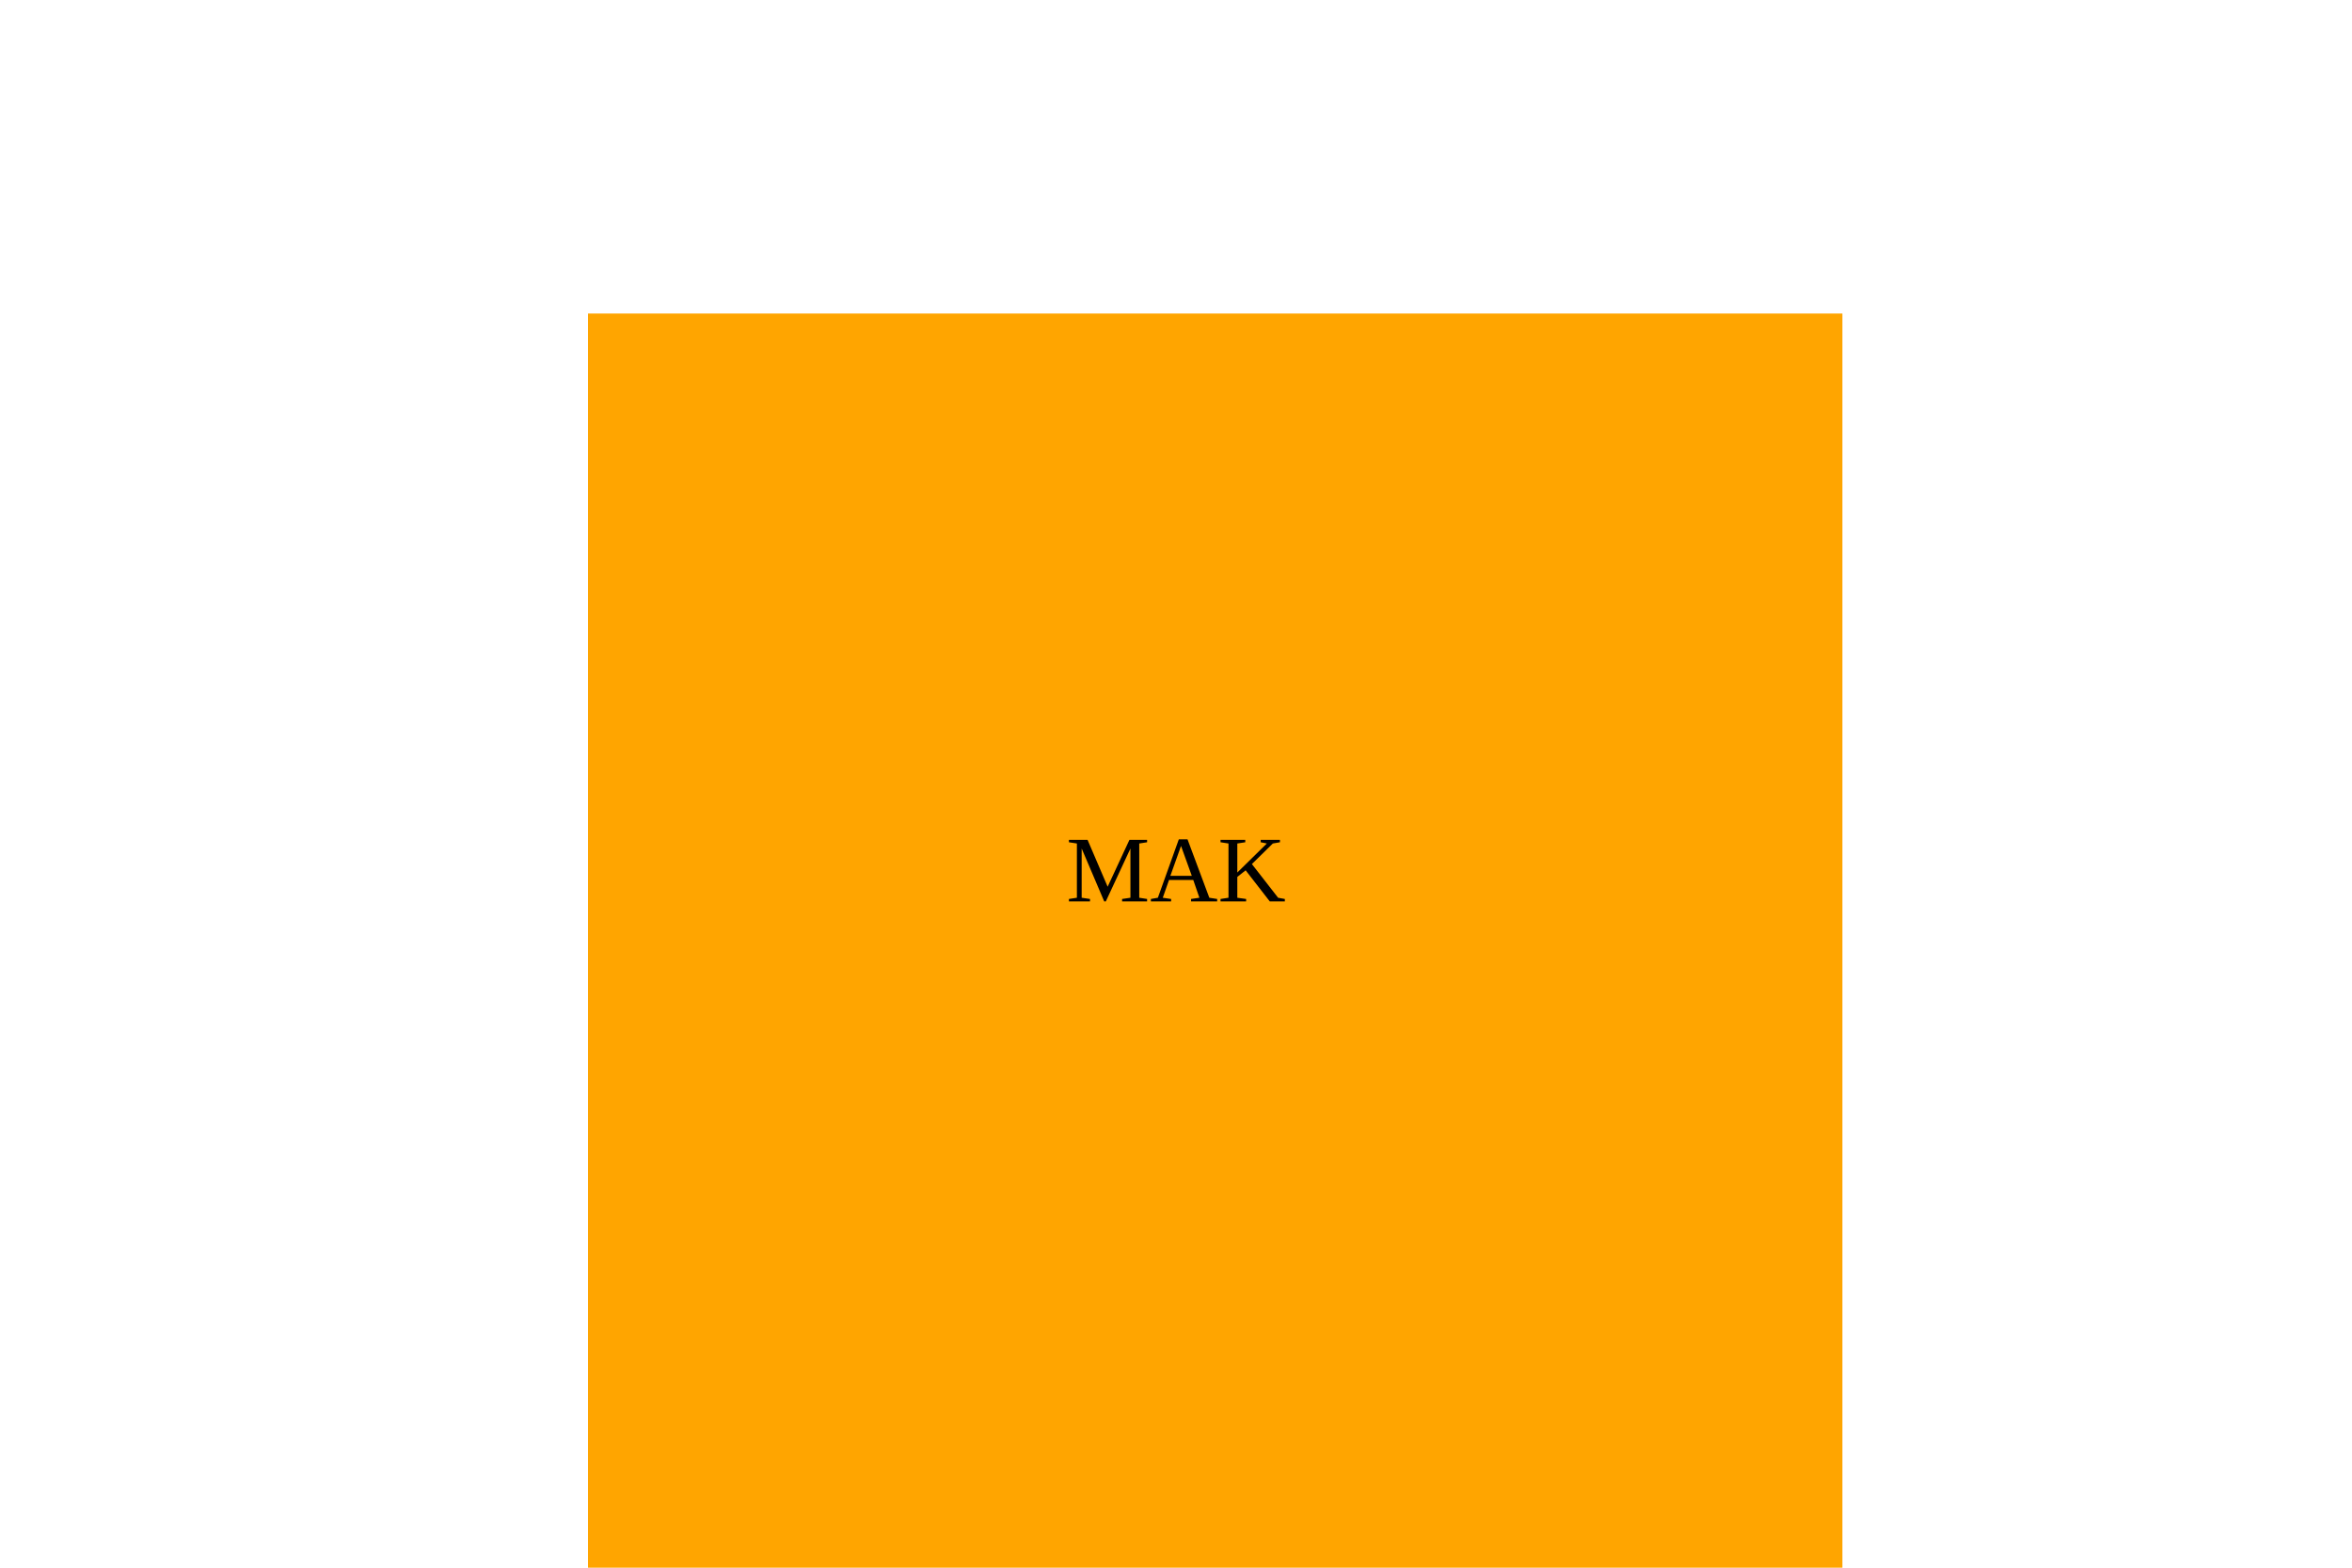
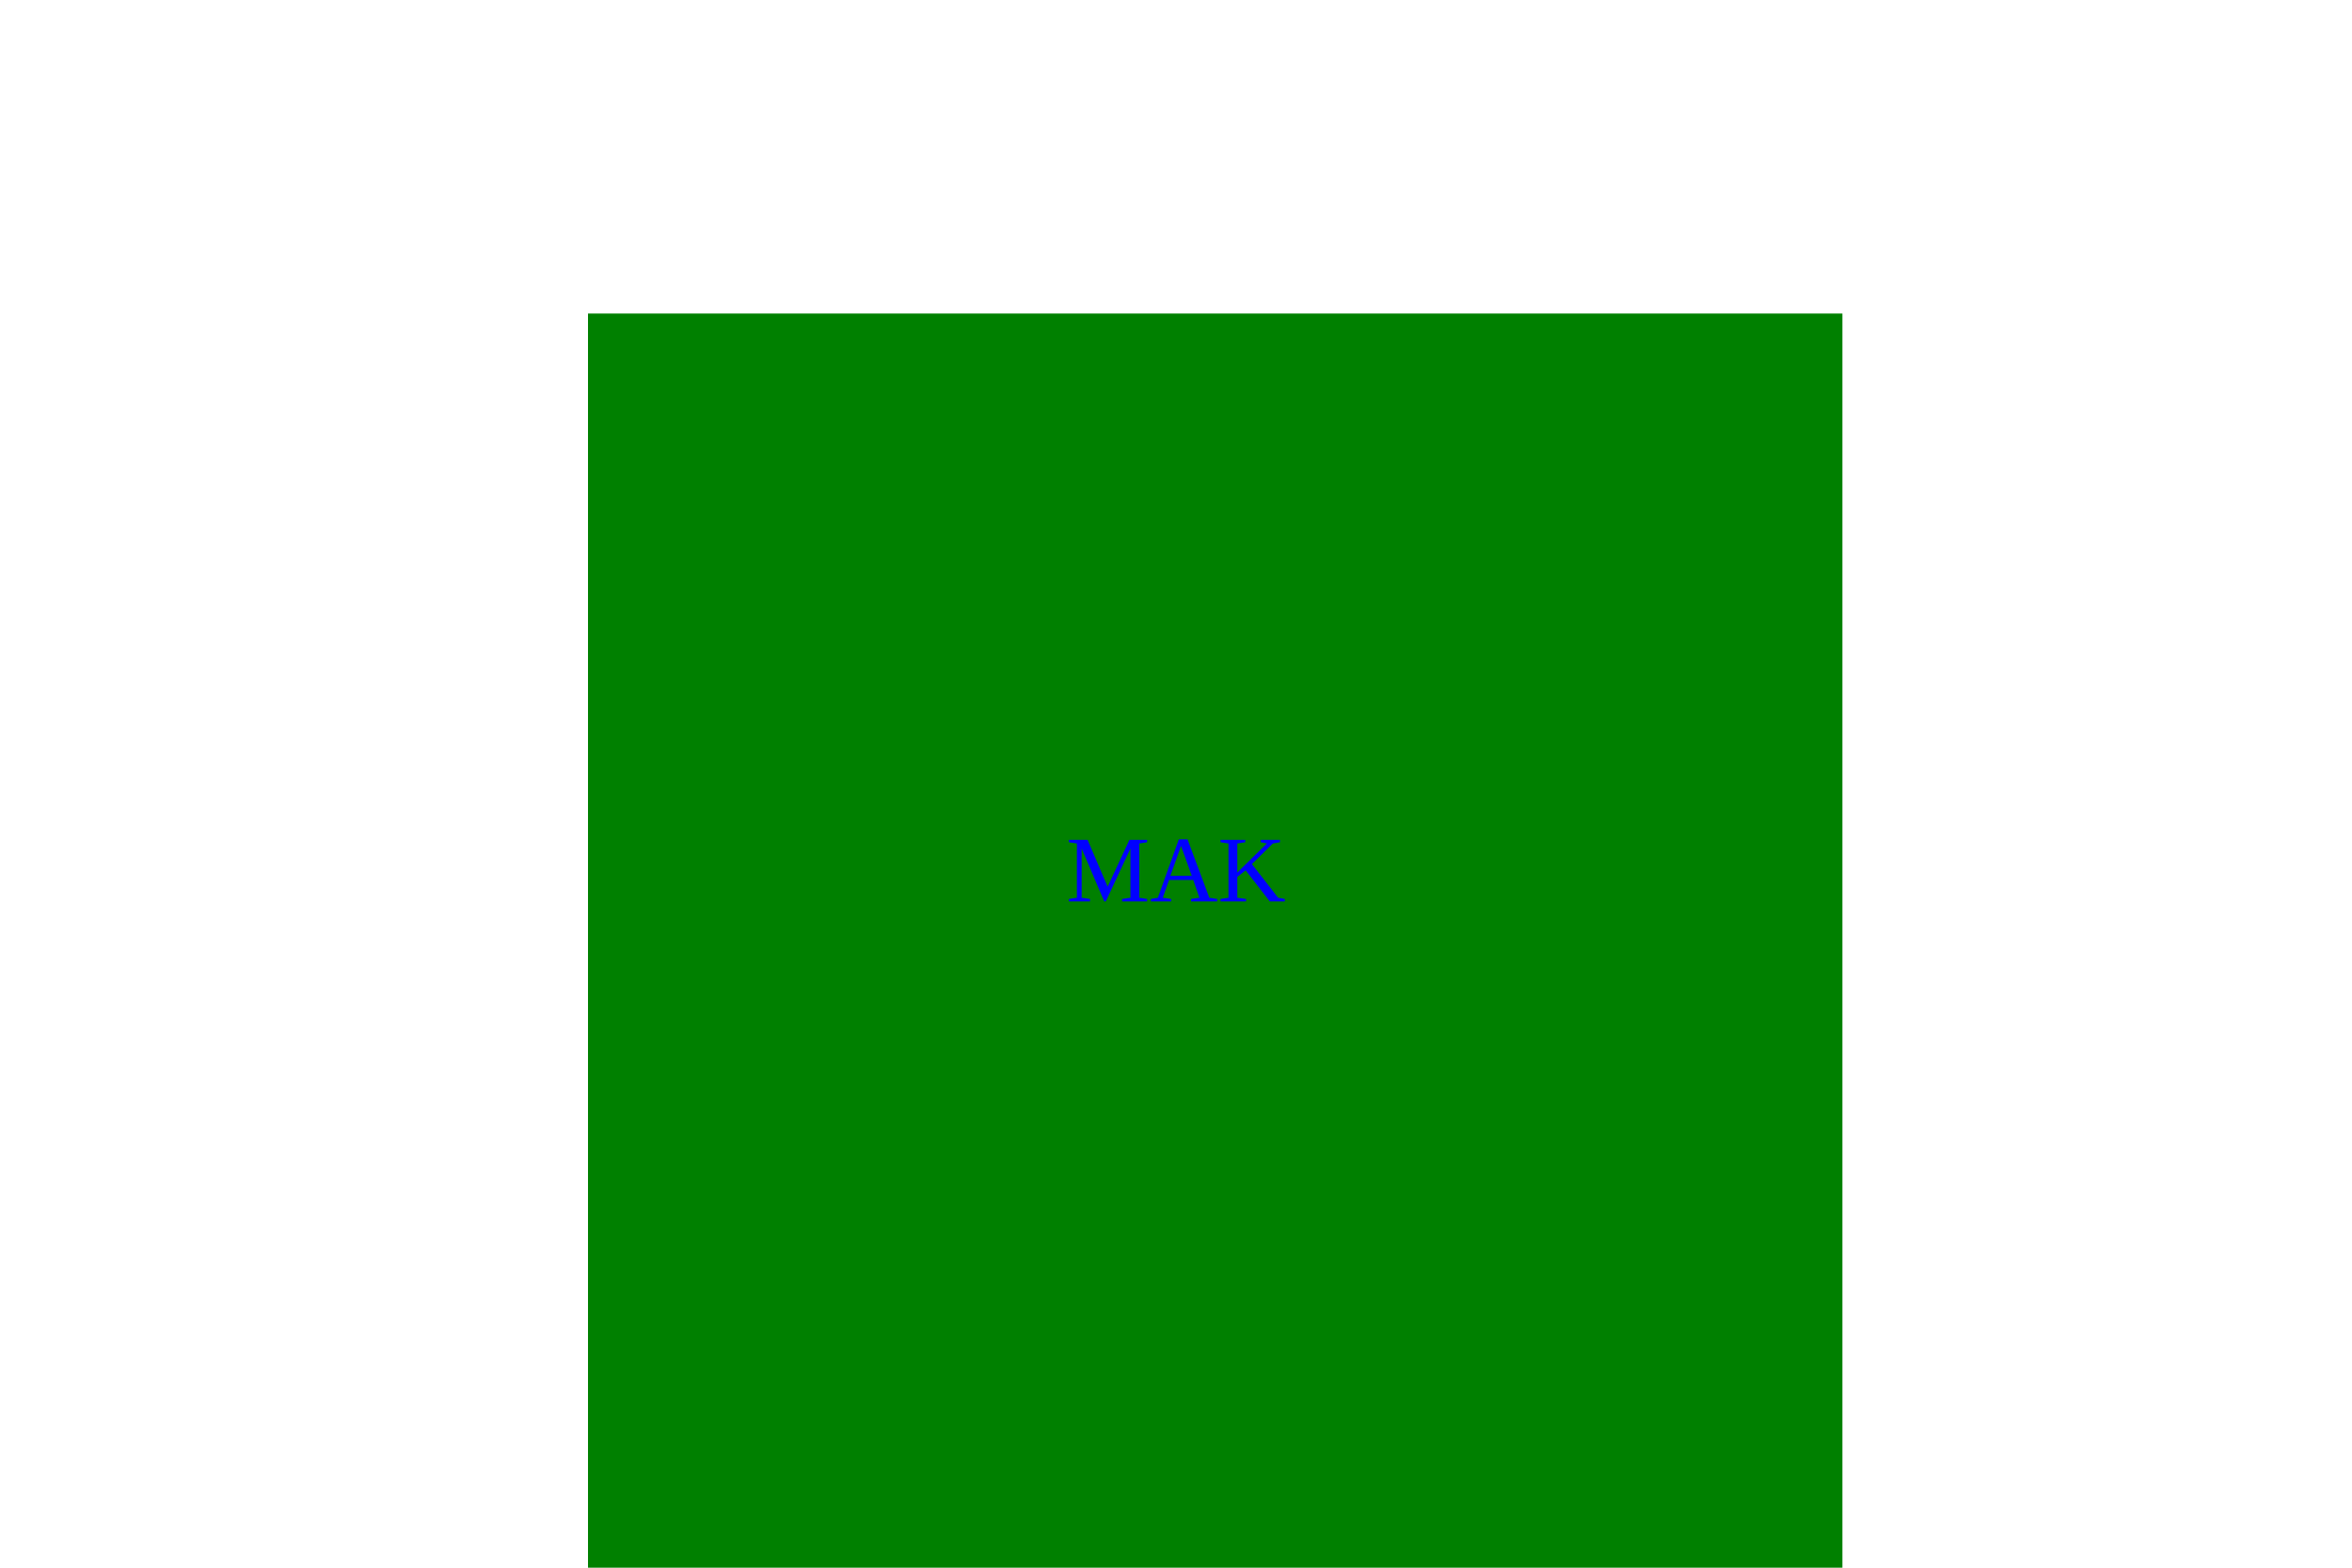
<svg xmlns="http://www.w3.org/2000/svg" width="300" height="200">
-   <rect x="75" y="40" width="160" height="160" fill="orange" />
-   <text x="150" y="115" text-anchor="middle" fill="black">MAK</text>
+   <rect x="75" y="40" width="160" height="160" fill="green" />
+   <text x="150" y="115" text-anchor="middle" fill="blue">MAK</text>
</svg>
